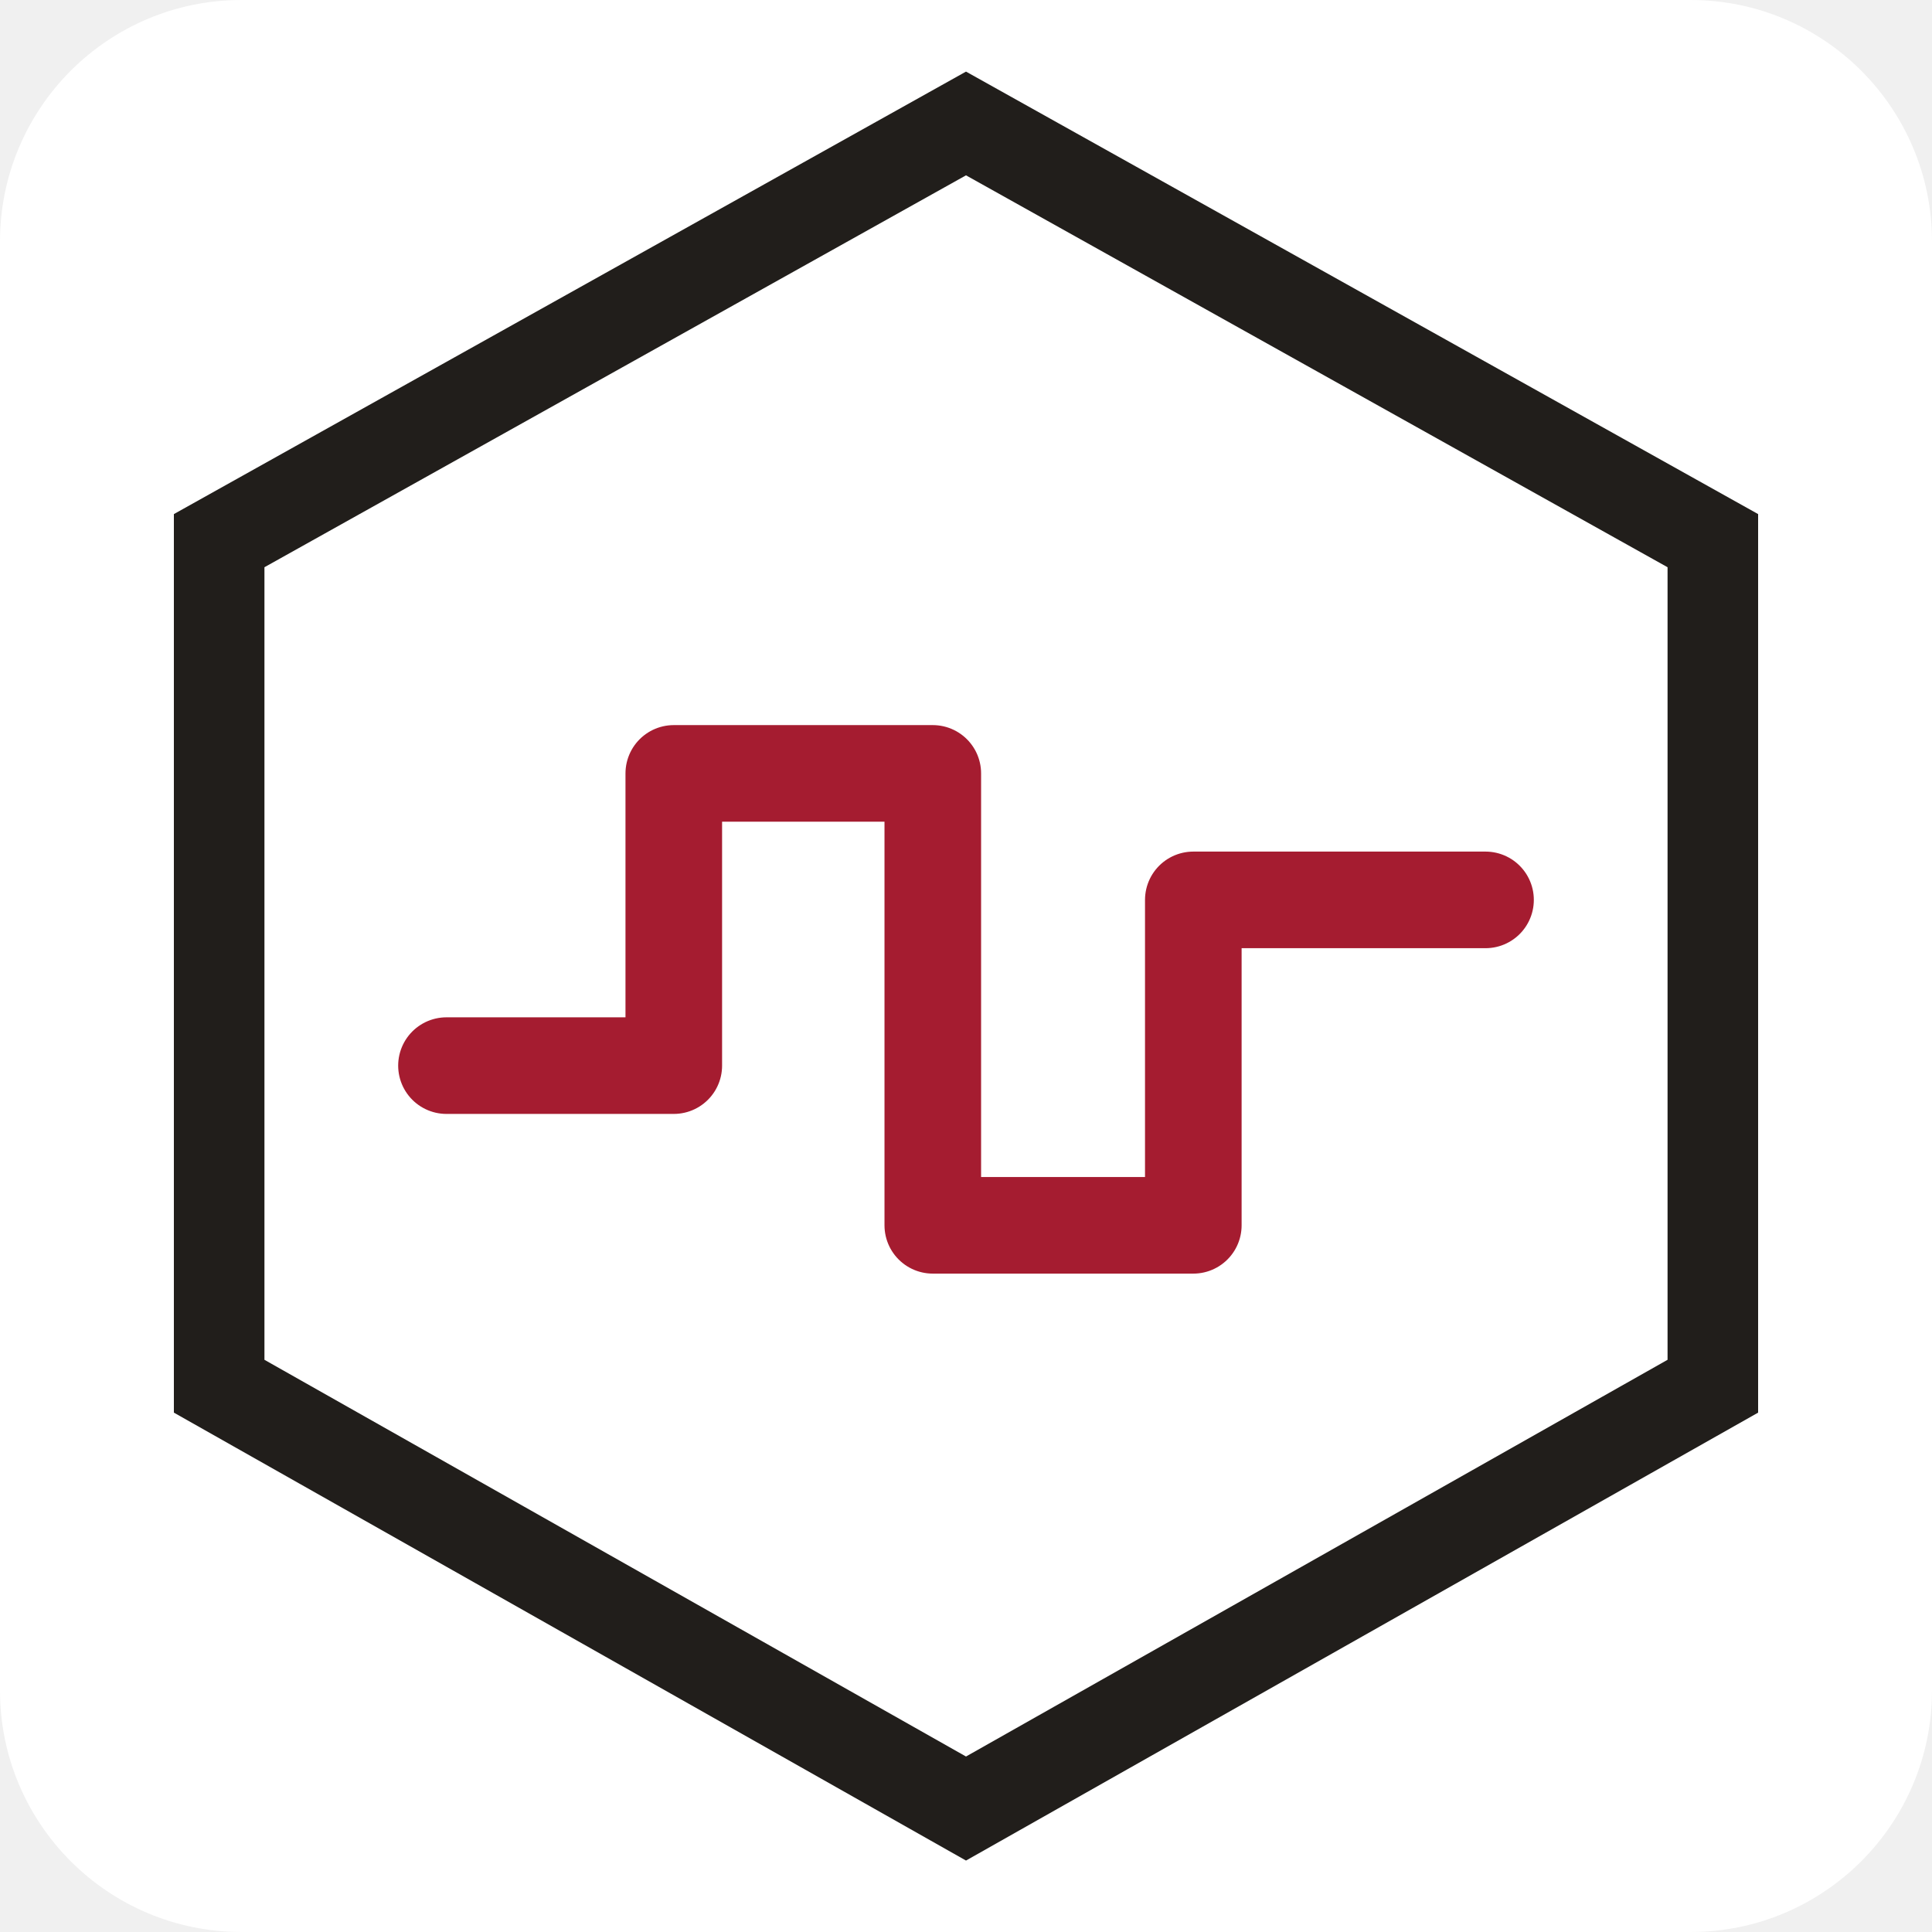
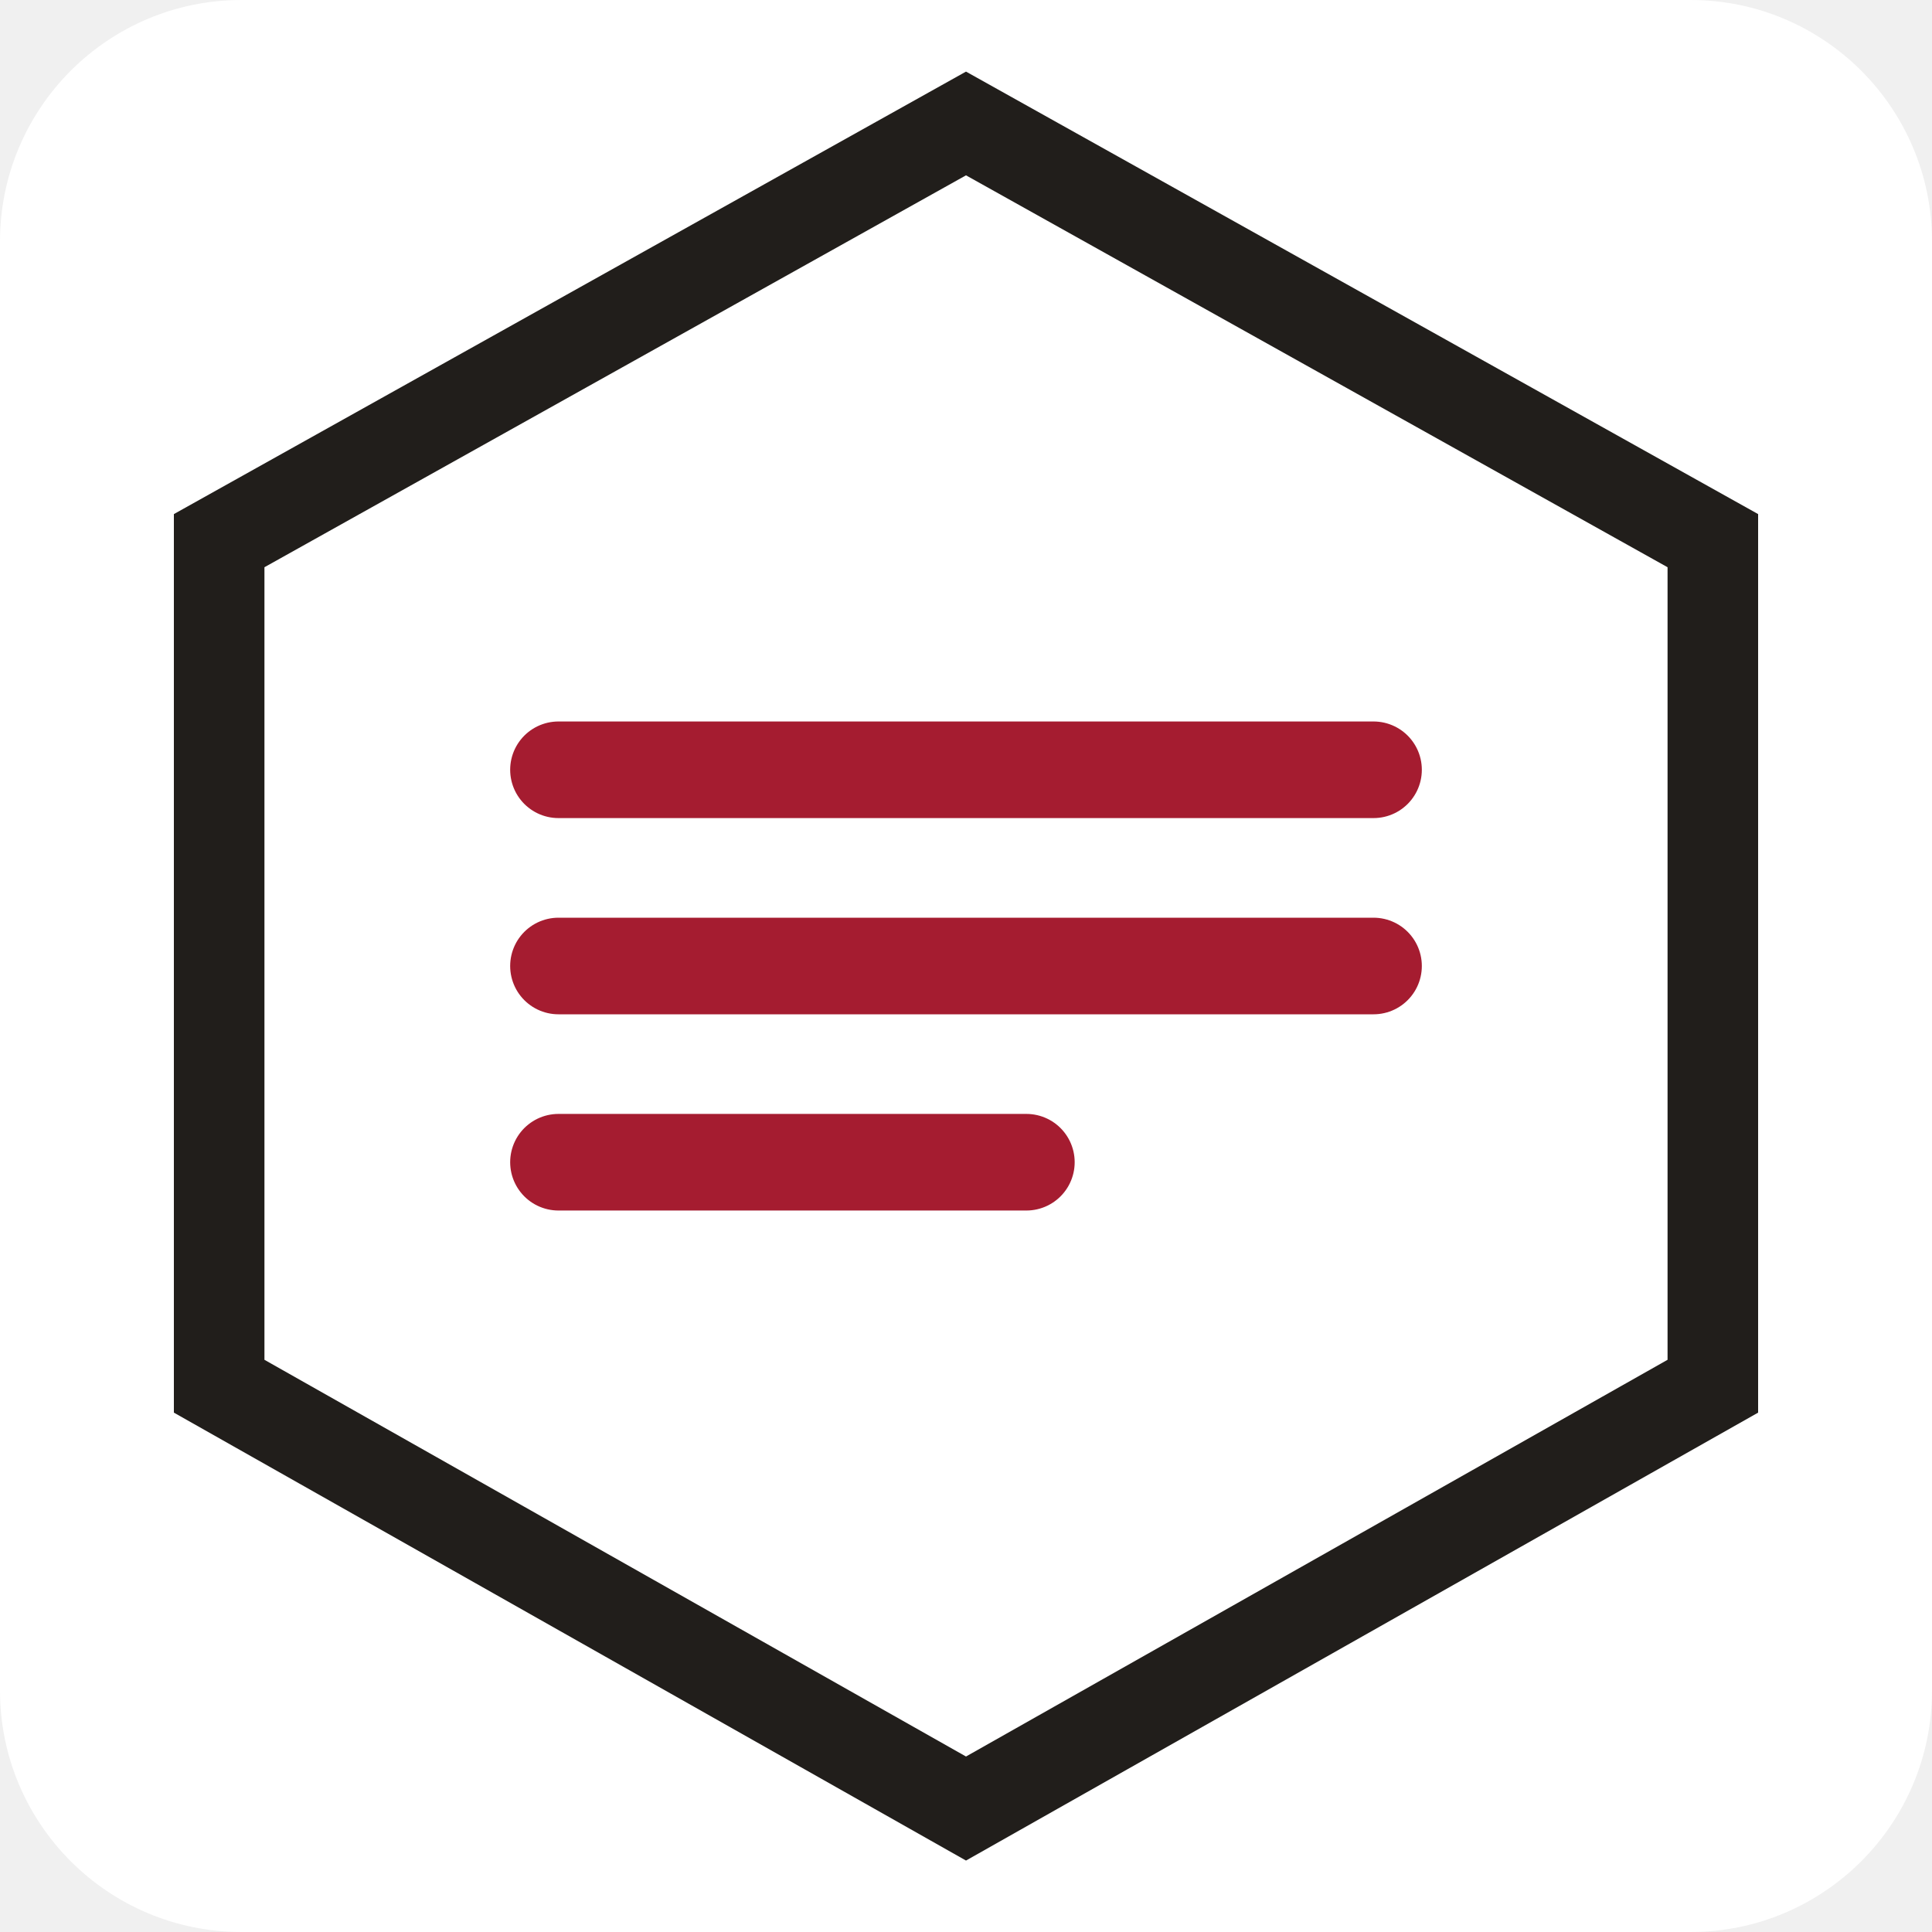
- <svg xmlns="http://www.w3.org/2000/svg" viewBox="0 0 64 64" width="64" height="64" role="img" aria-label="MadSys">
+ <svg xmlns="http://www.w3.org/2000/svg" viewBox="0 0 64 64" width="64" height="64" role="img" aria-label="CS2680 Student Blog">
  <rect width="64" height="64" rx="8" fill="#ffffff" />
  <path d="M32.0 4.09 L56.74 17.91 L56.74 45.92 L32.0 59.91 L7.26 45.92 L7.26 17.91 Z" fill="none" stroke="#211E1B" stroke-width="3.0" stroke-linejoin="miter" />
-   <path d="M14.79 35.3 L22.32 35.3 L22.32 25.62 L30.9 25.62 L30.9 40.59 L39.53 40.59 L39.53 29.81 L49.21 29.81" fill="none" stroke="#A51C30" stroke-width="3.2" stroke-linecap="round" stroke-linejoin="round" />
+   <path d="M18.5 25.5 H45.5 M18.5 32 H45.5 M18.5 38.5 H34.0" fill="none" stroke="#A51C30" stroke-width="3.2" stroke-linecap="round" />
</svg>
